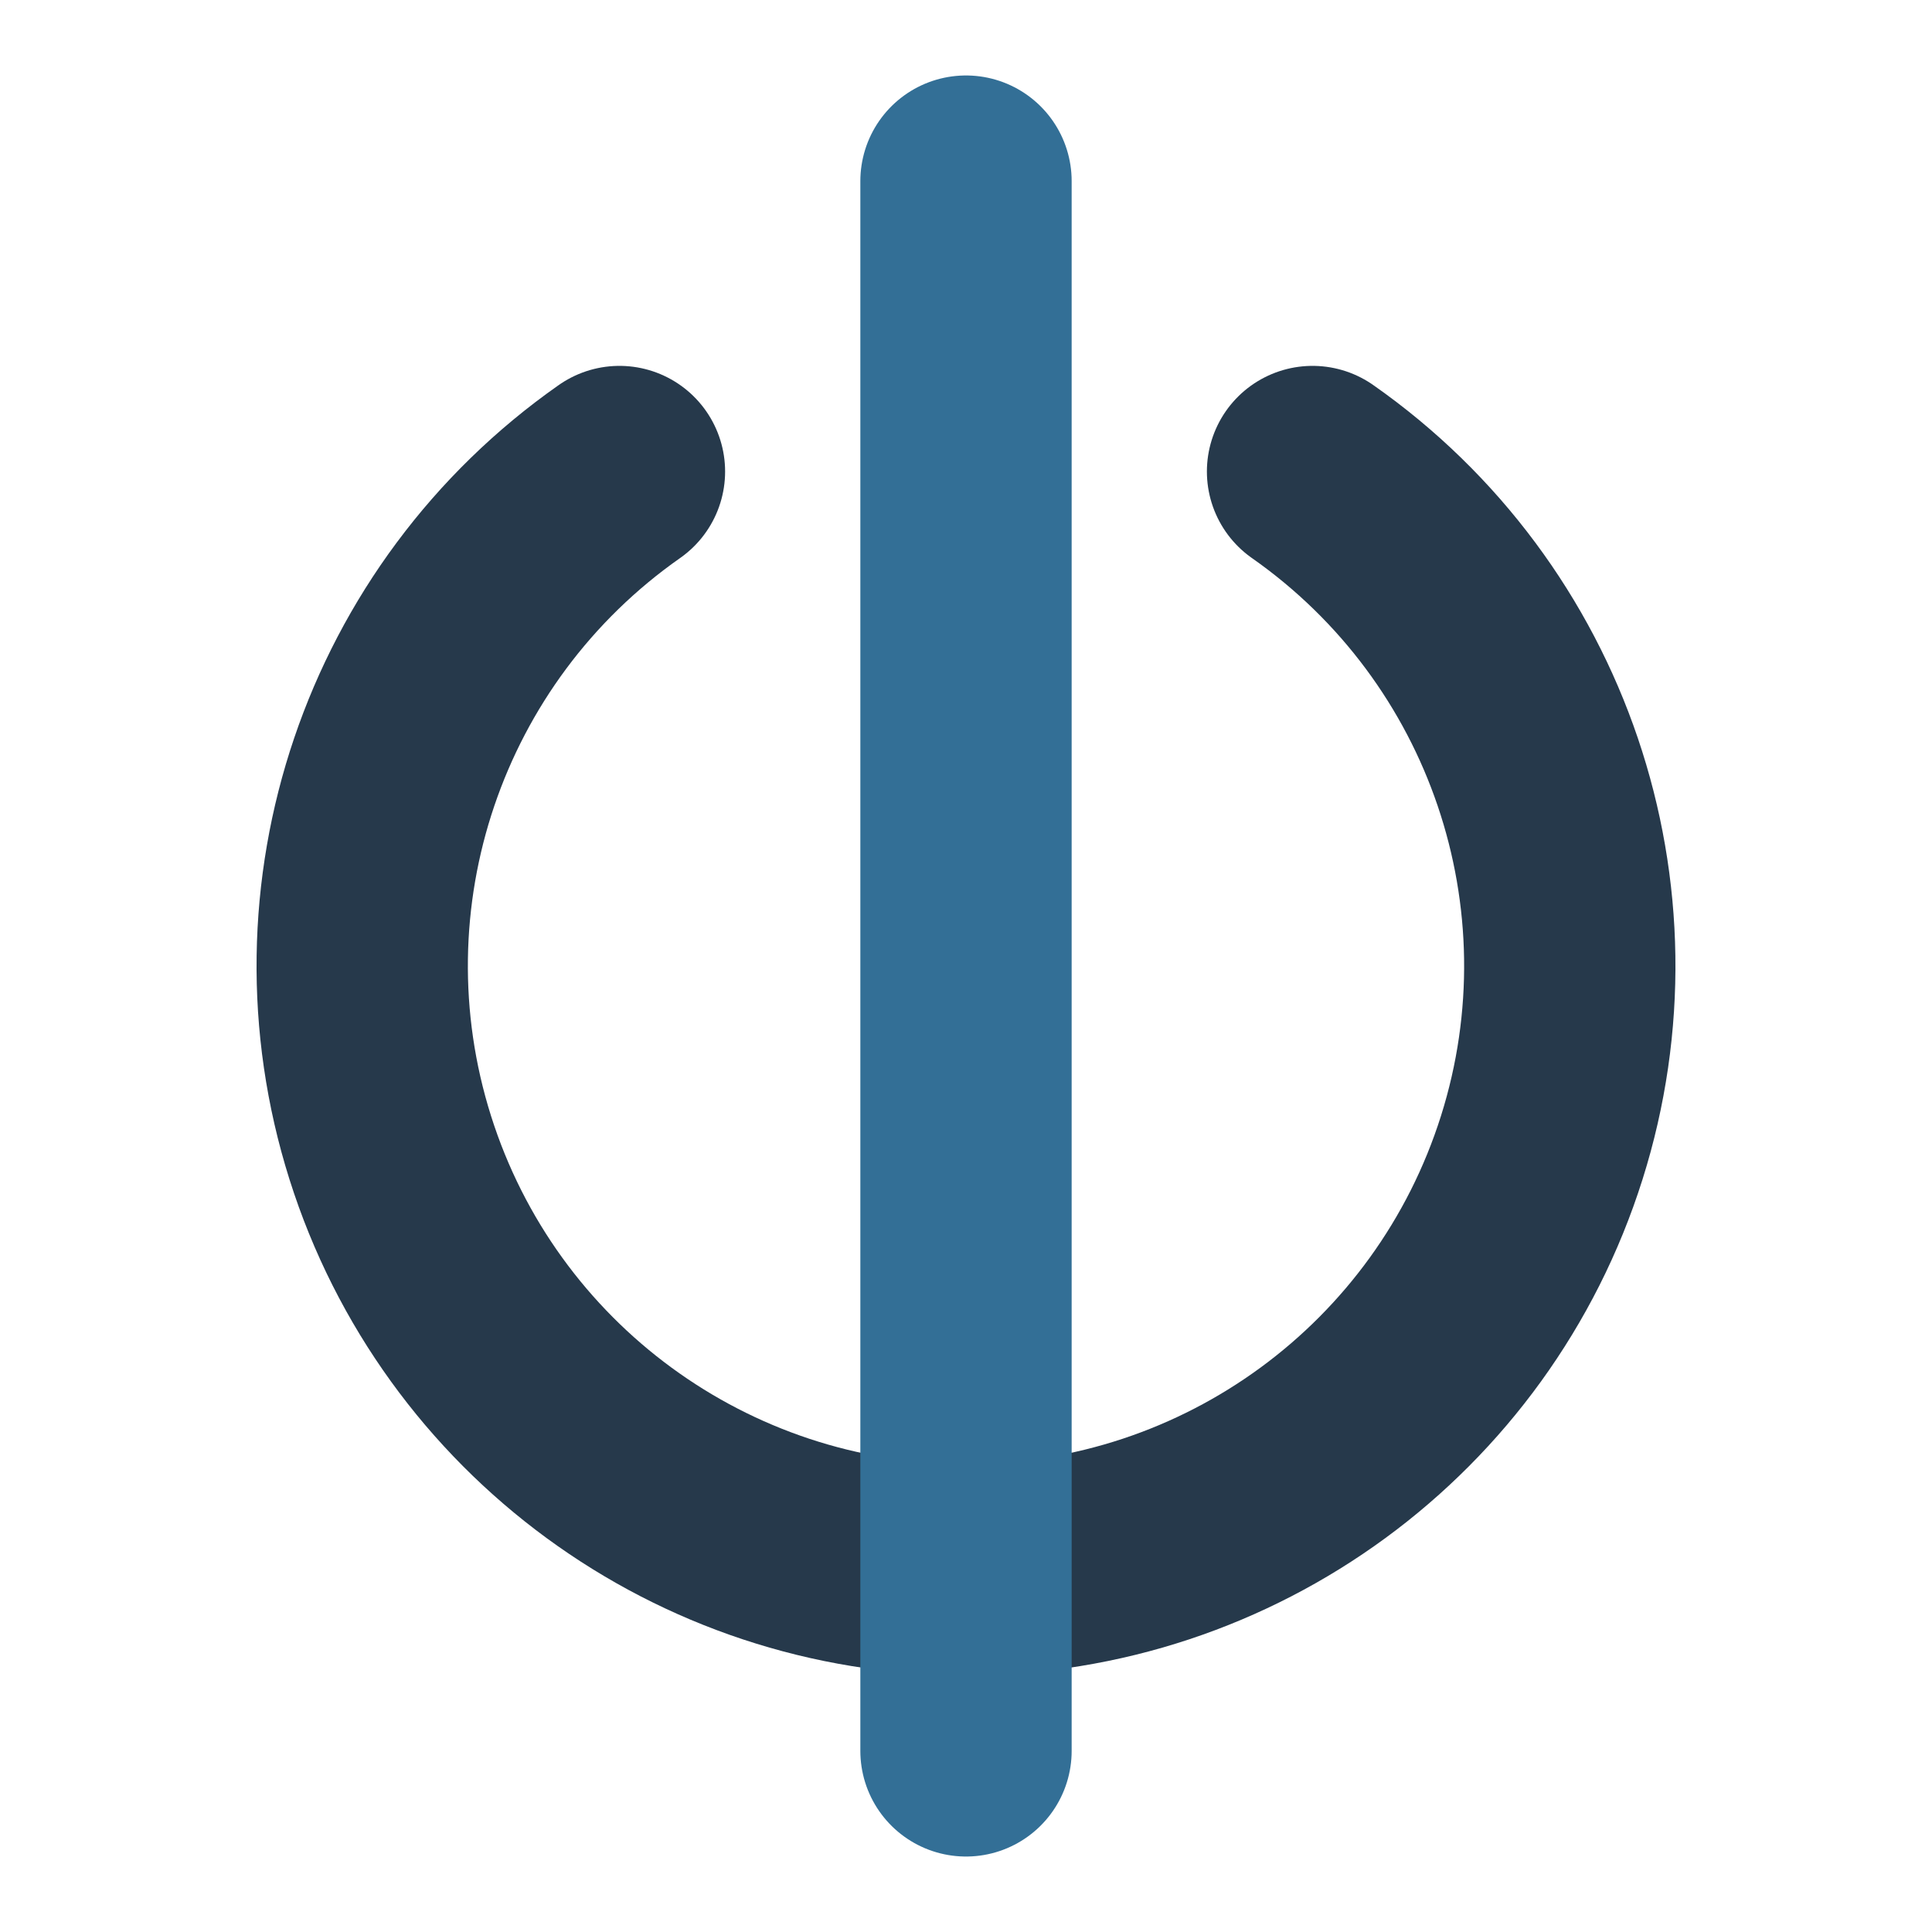
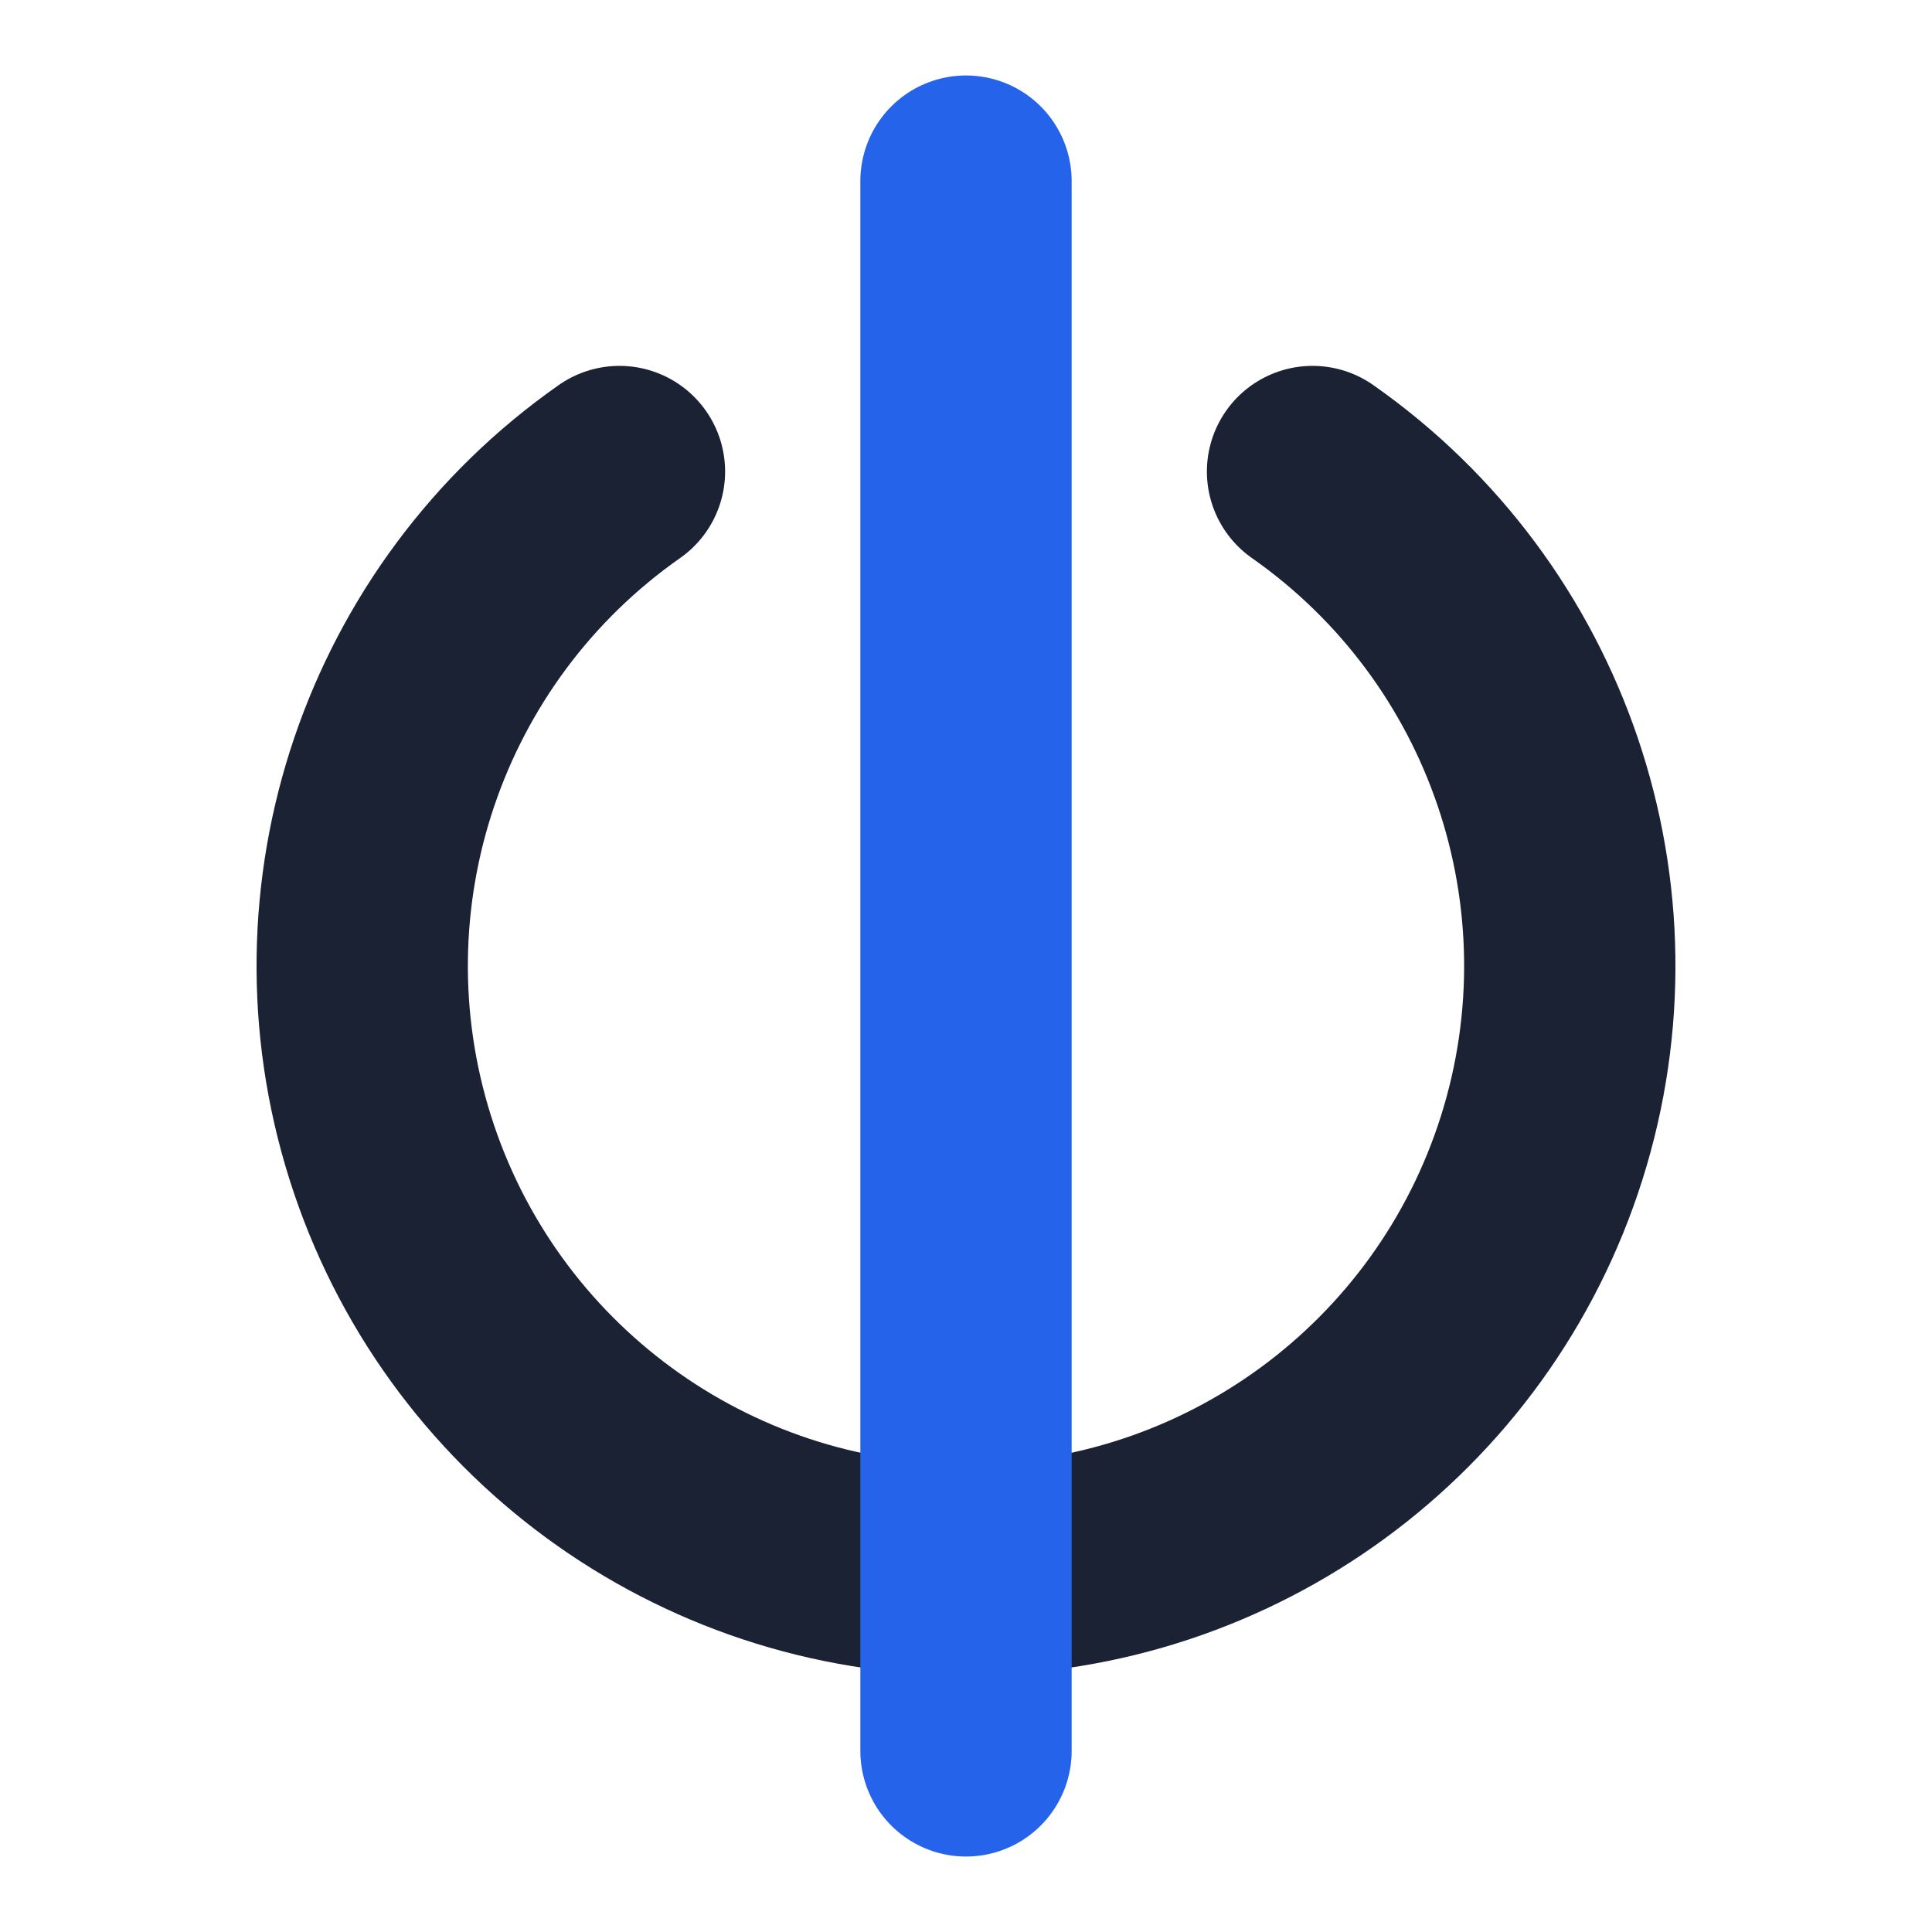
<svg xmlns="http://www.w3.org/2000/svg" width="32" height="32" viewBox="0 0 32 32" fill="none">
  <style>
-     .arc { stroke: #26394B; }
-     .mer { stroke: #336F96; }
+     .arc { stroke: #1A2233; }
+     .mer { stroke: #2563EB; }
    @media (prefers-color-scheme: dark) {
-       .arc { stroke: #E6EDF2; }
-       .mer { stroke: #84BADA; }
+       .arc { stroke: #E8ECF3; }
+       .mer { stroke: #7FA8FF; }
    }
  </style>
  <path class="arc" d="M21.74 7.81A10 10 0 1 1 10.26 7.81" stroke-width="3.5" stroke-linecap="round" />
  <path class="mer" d="M16 3V29" stroke-width="3.5" stroke-linecap="round" />
</svg>
